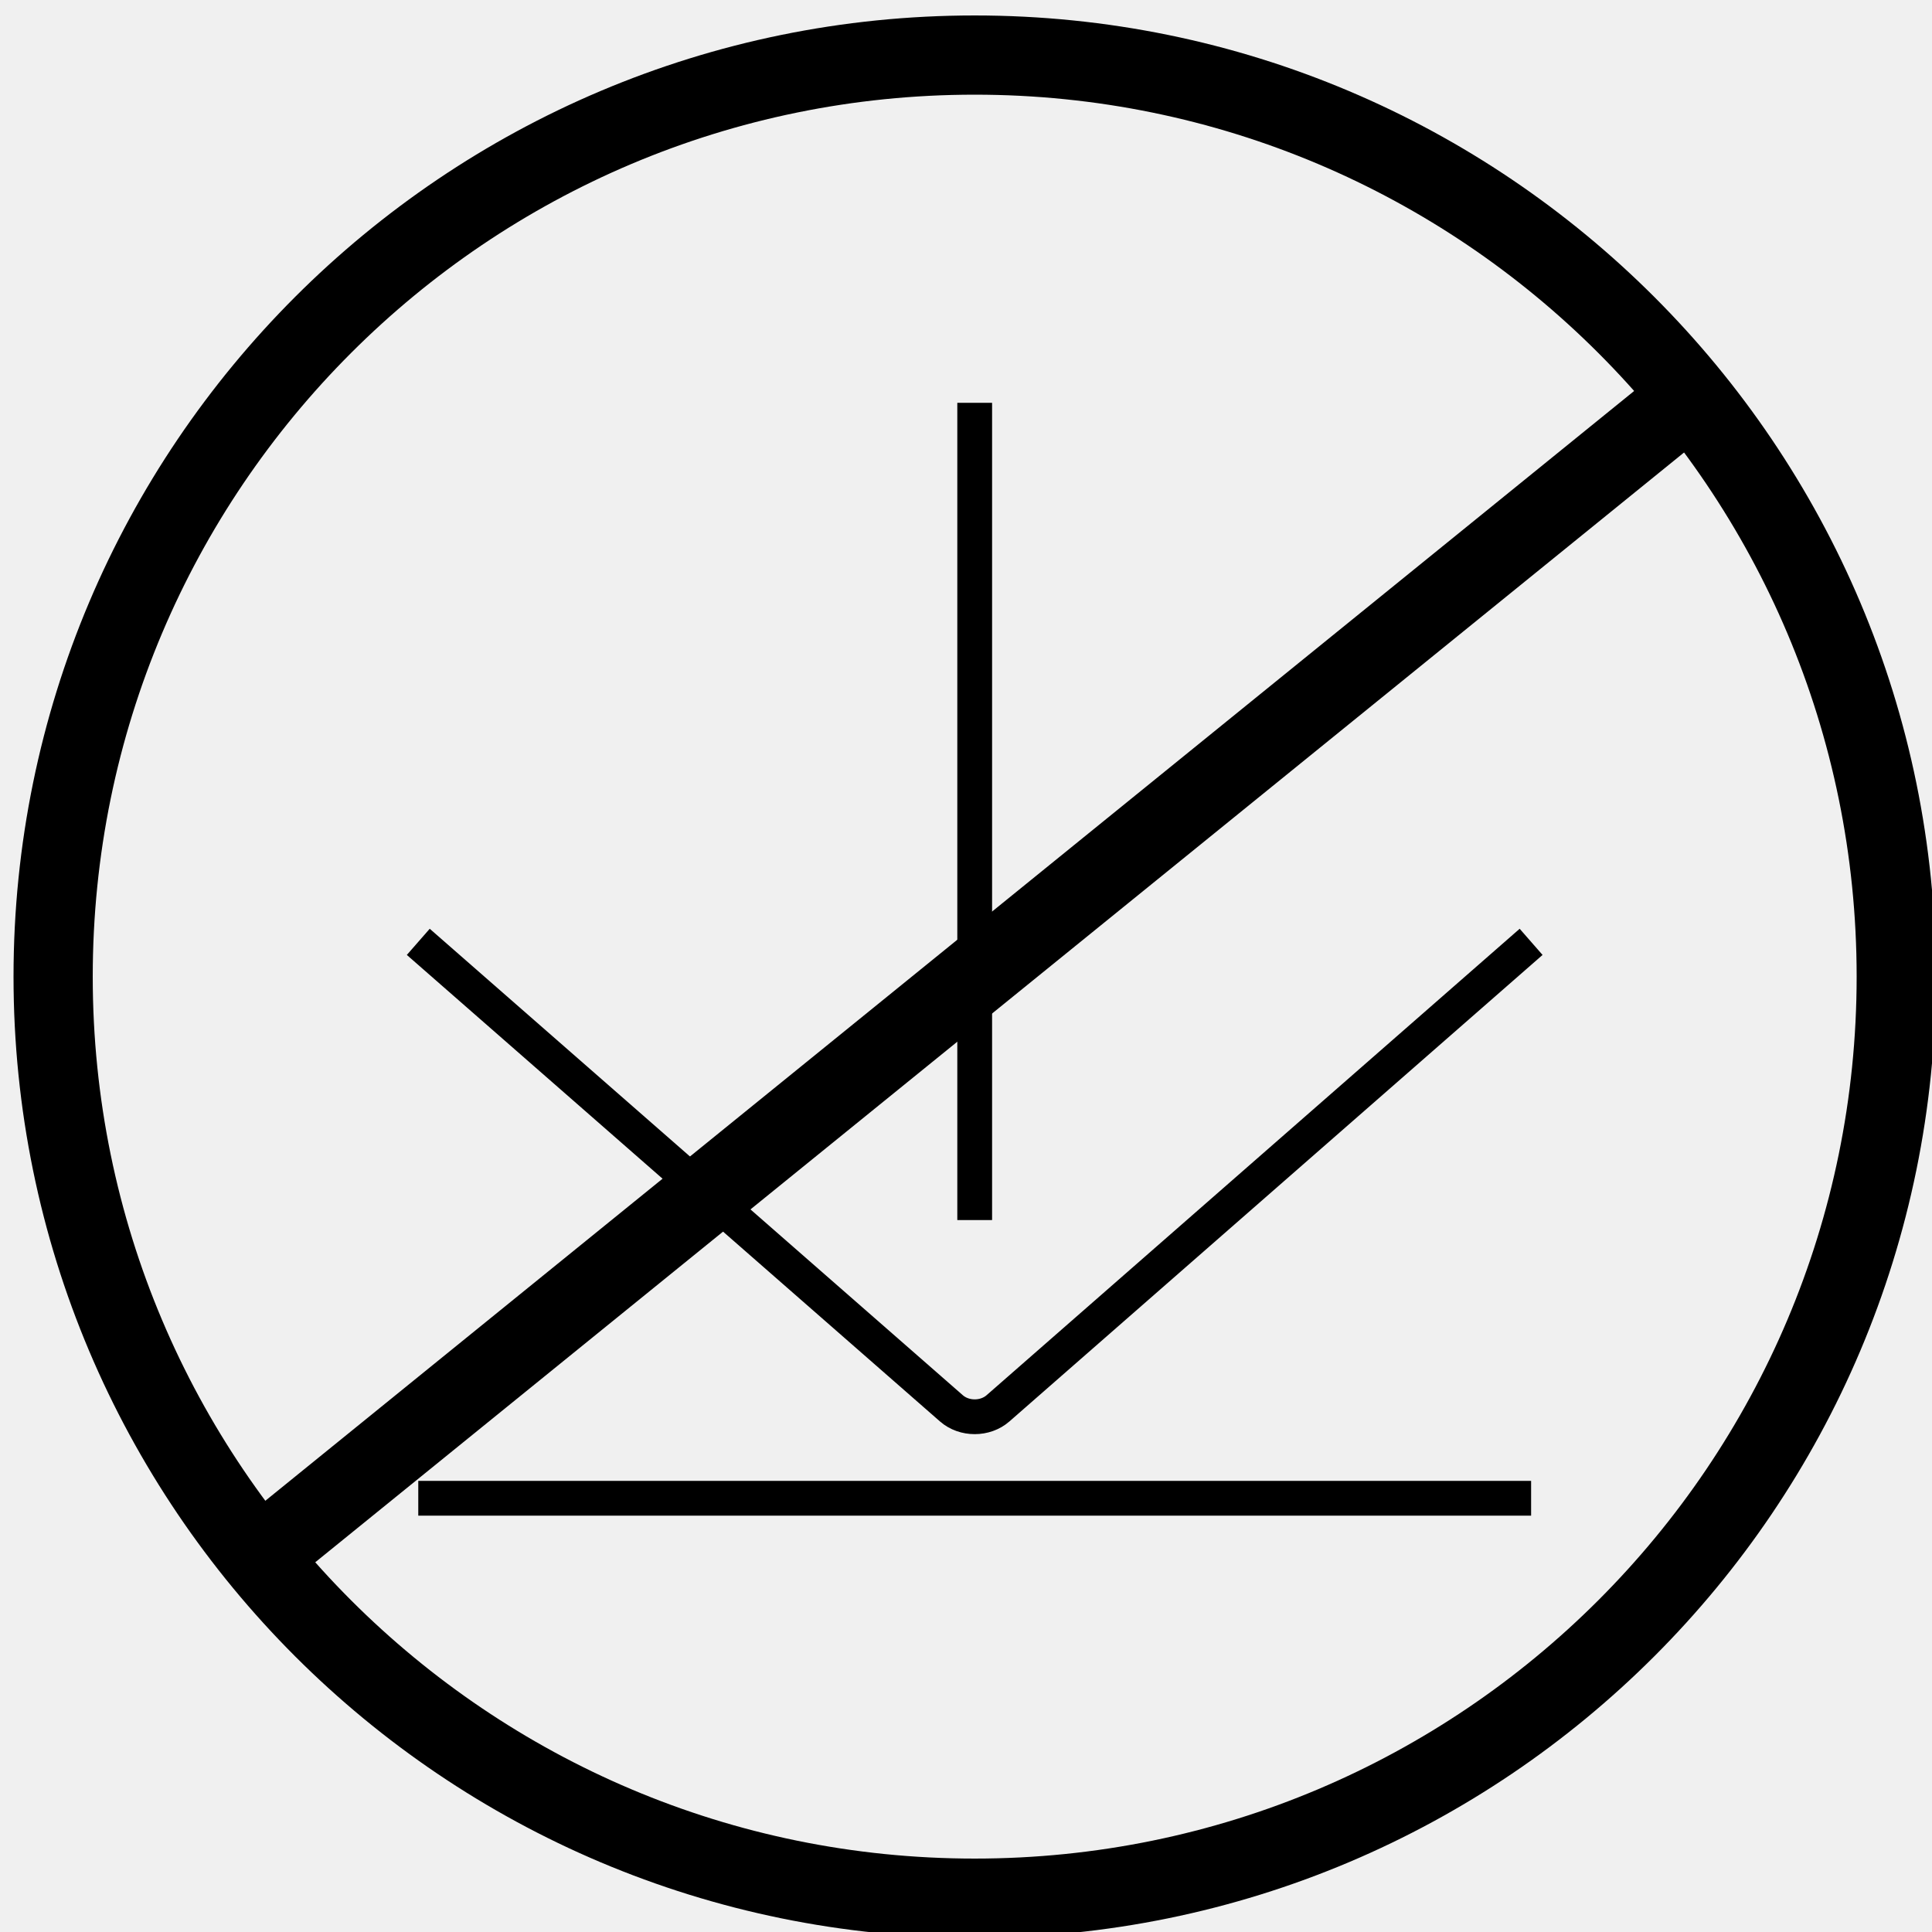
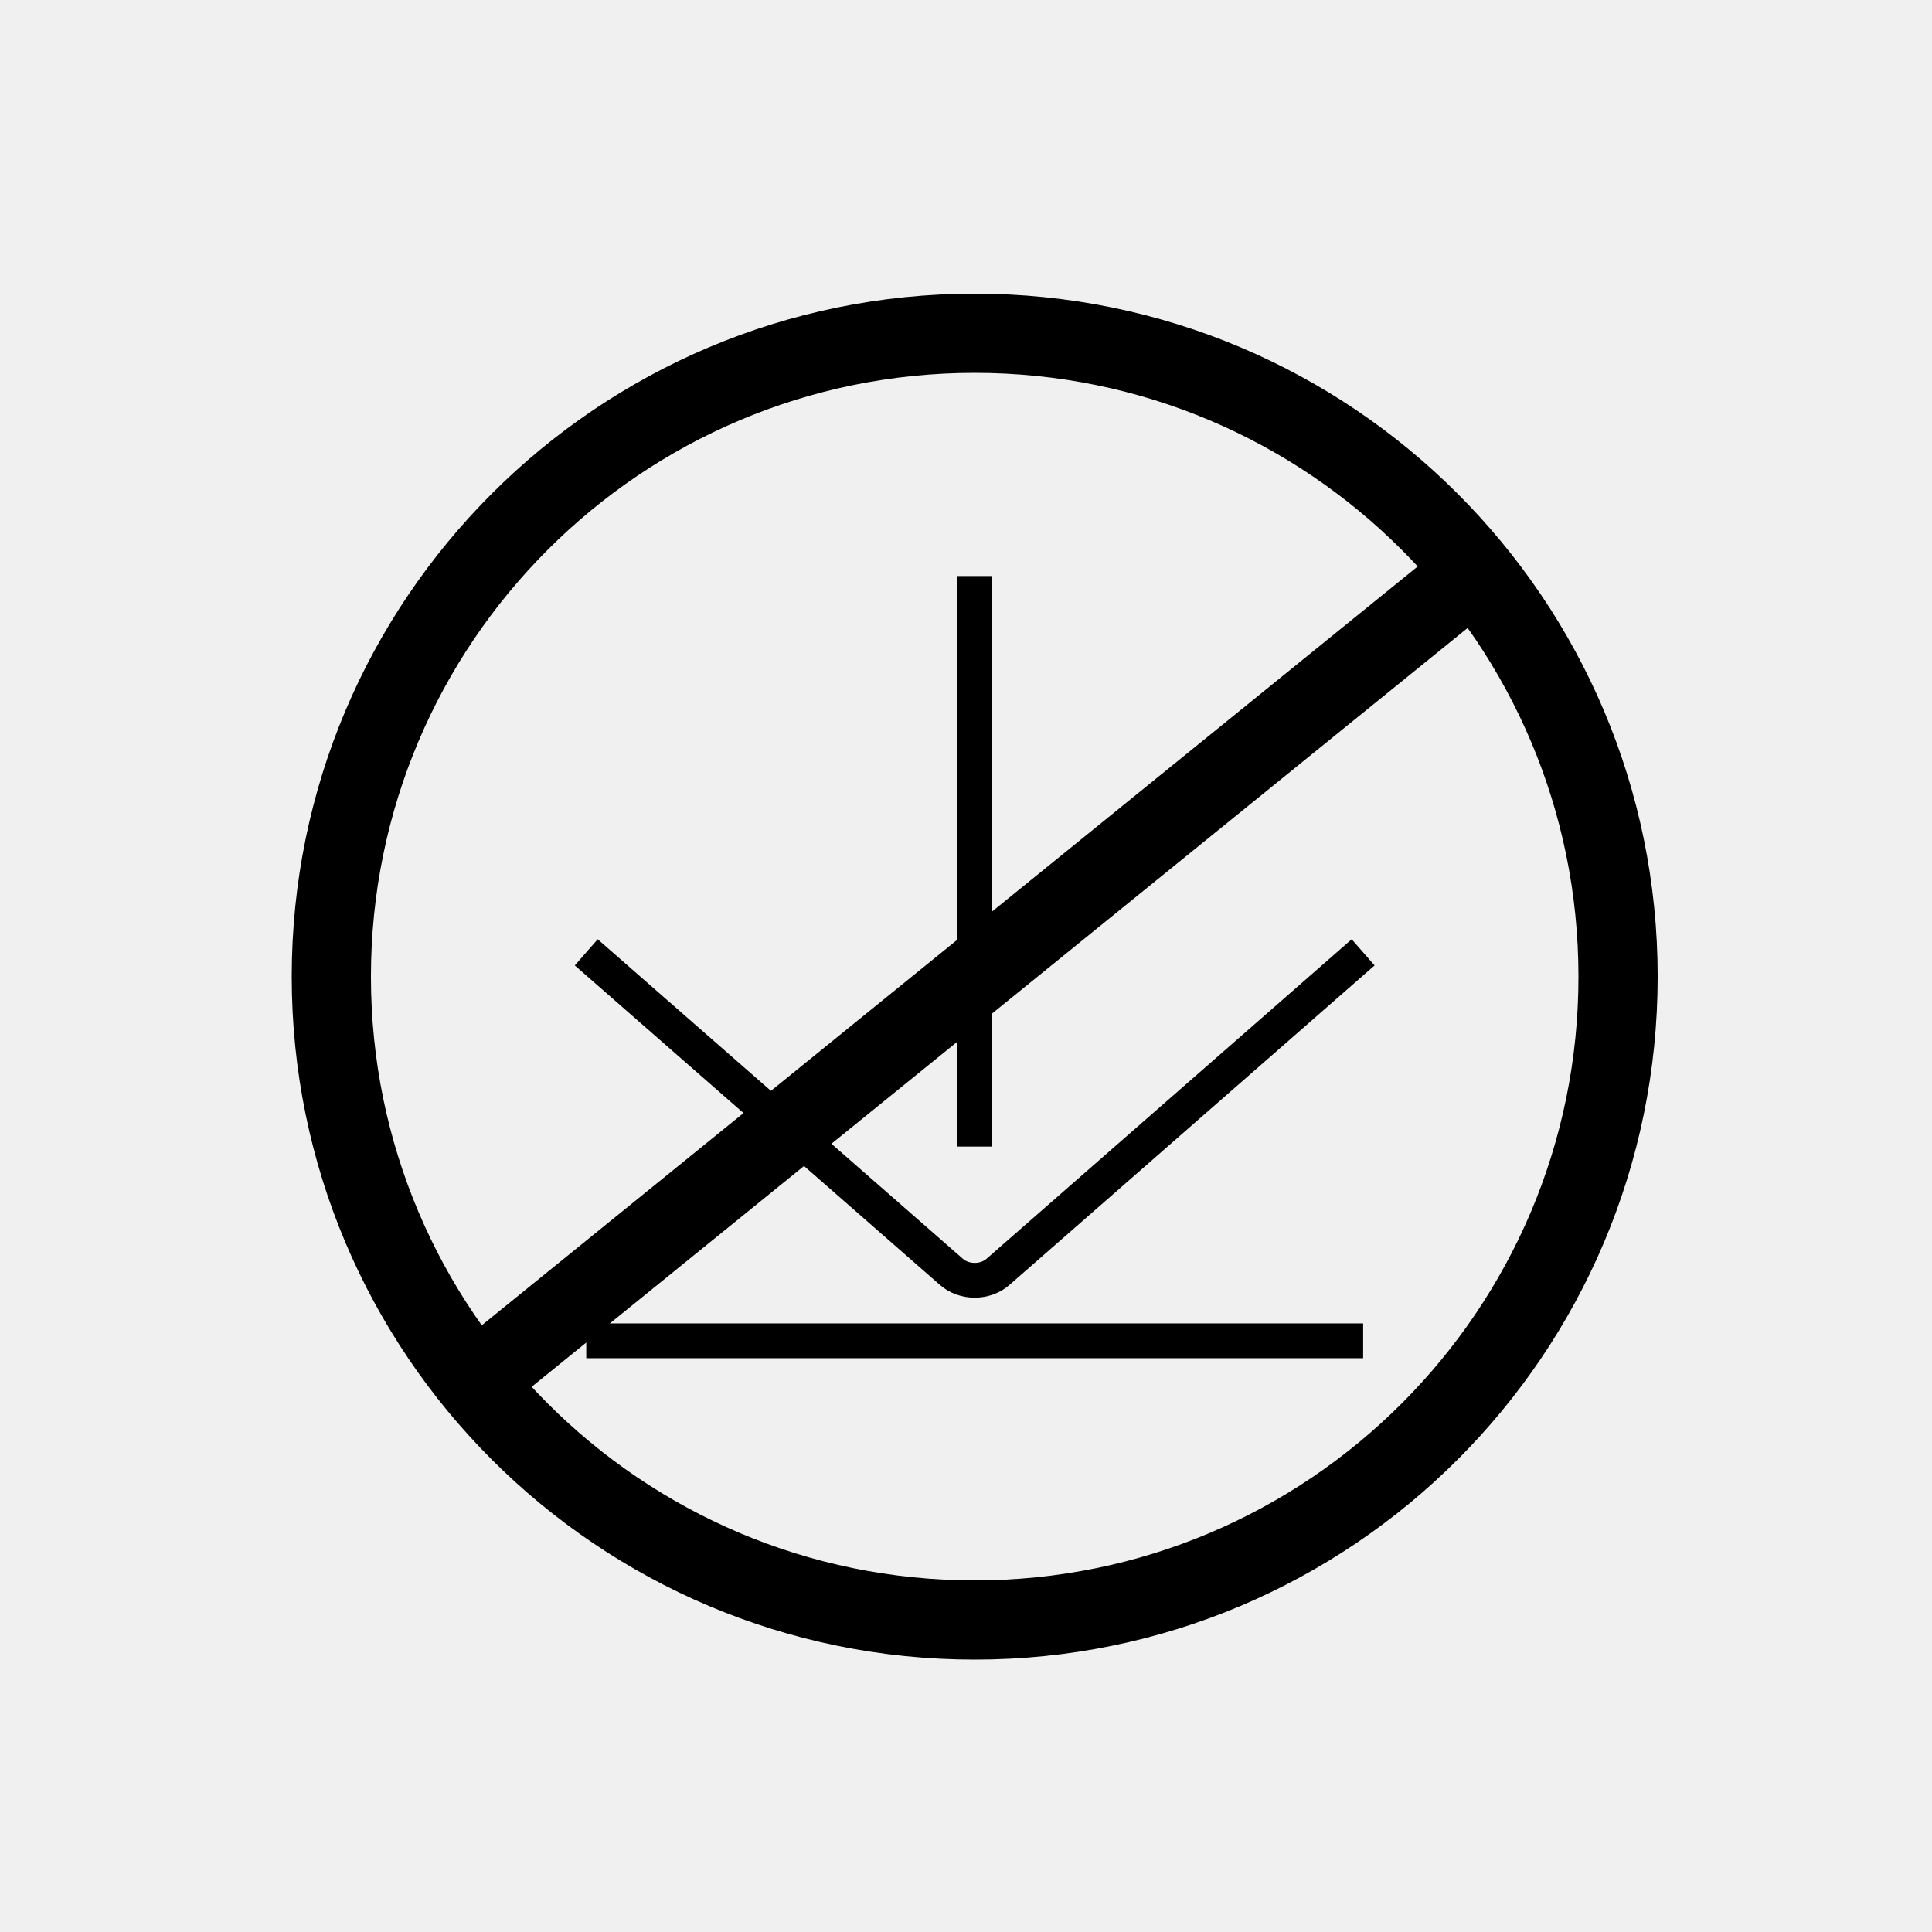
<svg xmlns="http://www.w3.org/2000/svg" version="1.1" x="0px" y="0px" viewBox="0 0 1000 1000" enable-background="new 0 0 1000 1000" xml:space="preserve">
  <g id="loop" display="none">
    <g>
      <g id="Desktop">
        <g display="inline">
          <path fill="none" stroke="#000000" stroke-width="4" stroke-miterlimit="10" d="M369.5,591c0,5.5-4.5,10-10,10h-88      c-5.5,0-10-4.5-10-10V251c0-5.5,4.5-10,10-10h88c5.5,0,10,4.5,10,10V591z" />
        </g>
        <line display="inline" fill="none" stroke="#000000" stroke-width="4" stroke-miterlimit="10" x1="380.5" y1="239" x2="380.5" y2="599" />
        <g display="inline">
          <path fill="none" stroke="#000000" stroke-width="4" stroke-miterlimit="10" d="M380.5,599h350c5.5,0,10-4.5,10-10V249      c0-5.5-4.5-10-10-10h-350" />
        </g>
        <line display="inline" fill="none" stroke="#000000" stroke-width="4" stroke-miterlimit="10" x1="389.5" y1="275" x2="722.5" y2="275" />
        <polyline display="inline" fill="none" stroke="#000000" stroke-width="4" stroke-miterlimit="10" points="398.5,266 389.5,257      398.5,248    " />
        <rect x="497.5" y="248" display="inline" fill="none" stroke="#000000" stroke-width="4" stroke-miterlimit="10" width="18" height="18" />
        <line display="inline" fill="none" stroke="#000000" stroke-width="4" stroke-miterlimit="10" x1="524.5" y1="257" x2="605.5" y2="257" />
        <polyline display="inline" fill="none" stroke="#000000" stroke-width="4" stroke-miterlimit="10" points="407.5,311 407.5,383      515.5,383    " />
        <polyline display="inline" fill="none" stroke="#000000" stroke-width="4" stroke-miterlimit="10" points="407.5,401 407.5,473      515.5,473    " />
        <polyline display="inline" fill="none" stroke="#000000" stroke-width="4" stroke-miterlimit="10" points="407.5,491 407.5,563      515.5,563    " />
        <polyline display="inline" fill="none" stroke="#000000" stroke-width="4" stroke-miterlimit="10" points="587.5,311 587.5,383      695.5,383    " />
        <polyline display="inline" fill="none" stroke="#000000" stroke-width="4" stroke-miterlimit="10" points="587.5,401 587.5,473      695.5,473    " />
        <polyline display="inline" fill="none" stroke="#000000" stroke-width="4" stroke-miterlimit="10" points="587.5,491 587.5,563      695.5,563    " />
        <line display="inline" fill="none" stroke="#000000" stroke-width="4" stroke-miterlimit="10" x1="272.5" y1="275" x2="362.5" y2="275" />
        <circle display="inline" fill="none" stroke="#000000" stroke-width="4" stroke-miterlimit="10" cx="317.5" cy="257" r="9" />
        <line display="inline" fill="none" stroke="#000000" stroke-width="4" stroke-miterlimit="10" x1="272.5" y1="554" x2="362.5" y2="554" />
        <line display="inline" fill="none" stroke="#000000" stroke-width="4" stroke-miterlimit="10" x1="371.5" y1="248" x2="380.5" y2="248" />
        <polygon display="inline" fill="none" stroke="#000000" stroke-width="4" stroke-miterlimit="10" points="281.5,338.5 272.5,352      286,352 290.5,352    " />
        <polygon display="inline" fill="none" stroke="#000000" stroke-width="4" stroke-miterlimit="10" points="281.5,387.5 272.5,401      286,401 290.5,401    " />
        <polygon display="inline" fill="none" stroke="#000000" stroke-width="4" stroke-miterlimit="10" points="281.5,432.5 272.5,446      286,446 290.5,446    " />
        <line display="inline" fill="none" stroke="#000000" stroke-width="4" stroke-miterlimit="10" x1="299.5" y1="356" x2="335.5" y2="356" />
        <line display="inline" fill="none" stroke="#000000" stroke-width="4" stroke-miterlimit="10" x1="299.5" y1="401" x2="335.5" y2="401" />
        <line display="inline" fill="none" stroke="#000000" stroke-width="4" stroke-miterlimit="10" x1="299.5" y1="446" x2="335.5" y2="446" />
        <line display="inline" fill="none" stroke="#000000" stroke-width="4" stroke-miterlimit="10" x1="371.5" y1="590" x2="380.5" y2="590" />
        <g display="inline">
          <path d="M436.783,292.559V302h-1.219v-9.441H436.783z" />
          <path d="M438.911,302v-9.441h1.331l3.025,4.776c0.699,1.105,1.247,2.101,1.694,3.067l0.028-0.014      c-0.112-1.261-0.14-2.409-0.14-3.88v-3.95h1.147V302h-1.231l-2.998-4.791c-0.659-1.051-1.289-2.129-1.766-3.152l-0.042,0.014      c0.07,1.19,0.099,2.325,0.099,3.895V302H438.911z" />
          <path d="M454.72,301.692c-0.448,0.225-1.346,0.448-2.493,0.448c-2.662,0-4.665-1.681-4.665-4.777      c0-2.956,2.003-4.958,4.931-4.958c1.176,0,1.919,0.252,2.241,0.421l-0.294,0.993c-0.462-0.224-1.121-0.392-1.905-0.392      c-2.213,0-3.684,1.415-3.684,3.894c0,2.313,1.331,3.797,3.628,3.797c0.742,0,1.499-0.154,1.989-0.394L454.72,301.692z" />
          <path d="M464.017,297.182c0,3.25-1.976,4.973-4.385,4.973c-2.492,0-4.243-1.933-4.243-4.791c0-2.998,1.862-4.958,4.384-4.958      C462.35,292.405,464.017,294.38,464.017,297.182z M456.691,297.335c0,2.017,1.092,3.824,3.011,3.824      c1.934,0,3.026-1.779,3.026-3.923c0-1.877-0.98-3.838-3.013-3.838C457.699,293.399,456.691,295.262,456.691,297.335z" />
          <path d="M473.551,297.854c-0.069-1.315-0.153-2.898-0.14-4.076h-0.042c-0.322,1.107-0.714,2.283-1.19,3.586l-1.667,4.581h-0.926      l-1.526-4.496c-0.448-1.33-0.826-2.55-1.093-3.67h-0.027c-0.028,1.178-0.099,2.761-0.183,4.175L466.505,302h-1.163l0.658-9.441      h1.556l1.61,4.566c0.393,1.163,0.714,2.198,0.952,3.18h0.042c0.238-0.953,0.575-1.989,0.995-3.18l1.681-4.566h1.556l0.588,9.441      h-1.191L473.551,297.854z" />
          <path d="M478.069,292.559V302h-1.219v-9.441H478.069z" />
          <path d="M480.196,302v-9.441h1.331l3.025,4.776c0.699,1.105,1.246,2.101,1.694,3.067l0.028-0.014      c-0.112-1.261-0.14-2.409-0.14-3.88v-3.95h1.147V302h-1.231l-2.998-4.791c-0.659-1.051-1.289-2.129-1.766-3.152l-0.042,0.014      c0.07,1.19,0.099,2.325,0.099,3.895V302H480.196z" />
          <path d="M496.594,301.58c-0.547,0.195-1.625,0.519-2.899,0.519c-1.429,0-2.605-0.364-3.53-1.247      c-0.813-0.785-1.315-2.045-1.315-3.516c0.014-2.815,1.946-4.875,5.112-4.875c1.093,0,1.947,0.237,2.354,0.434l-0.294,0.995      c-0.504-0.224-1.135-0.406-2.087-0.406c-2.297,0-3.796,1.43-3.796,3.796c0,2.396,1.442,3.811,3.642,3.811      c0.798,0,1.345-0.112,1.625-0.252v-2.815h-1.919v-0.979h3.11v4.537H496.594z" />
        </g>
        <g display="inline">
          <path d="M623.634,297.182c0,3.25-1.976,4.973-4.384,4.973c-2.493,0-4.244-1.933-4.244-4.791c0-2.998,1.862-4.958,4.384-4.958      C621.967,292.405,623.634,294.38,623.634,297.182z M616.307,297.335c0,2.017,1.092,3.824,3.011,3.824      c1.934,0,3.026-1.779,3.026-3.923c0-1.877-0.98-3.838-3.013-3.838C617.315,293.399,616.307,295.262,616.307,297.335z" />
          <path d="M626.429,292.559v5.589c0,2.115,0.938,3.013,2.199,3.013c1.4,0,2.297-0.926,2.297-3.013v-5.589h1.231v5.505      c0,2.899-1.526,4.09-3.571,4.09c-1.934,0-3.391-1.106-3.391-4.033v-5.562H626.429z" />
          <path d="M636.061,293.596h-2.872v-1.037h6.99v1.037h-2.885V302h-1.233V293.596L636.061,293.596z" />
          <path d="M648.034,301.58c-0.546,0.195-1.625,0.519-2.898,0.519c-1.429,0-2.605-0.364-3.53-1.247      c-0.813-0.785-1.316-2.045-1.316-3.516c0.015-2.815,1.947-4.875,5.113-4.875c1.092,0,1.947,0.237,2.354,0.434l-0.294,0.995      c-0.505-0.224-1.136-0.406-2.087-0.406c-2.298,0-3.797,1.43-3.797,3.796c0,2.396,1.443,3.811,3.643,3.811      c0.798,0,1.345-0.112,1.625-0.252v-2.815h-1.919v-0.979h3.109v4.537H648.034z" />
          <path d="M657.961,297.182c0,3.25-1.976,4.973-4.385,4.973c-2.492,0-4.244-1.933-4.244-4.791c0-2.998,1.863-4.958,4.385-4.958      C656.293,292.405,657.961,294.38,657.961,297.182z M650.635,297.335c0,2.017,1.092,3.824,3.012,3.824      c1.933,0,3.025-1.779,3.025-3.923c0-1.877-0.98-3.838-3.013-3.838C651.643,293.399,650.635,295.262,650.635,297.335z" />
          <path d="M660.758,292.559V302h-1.22v-9.441H660.758z" />
          <path d="M662.885,302v-9.441h1.331l3.024,4.776c0.7,1.105,1.247,2.101,1.695,3.067l0.028-0.014      c-0.112-1.261-0.141-2.409-0.141-3.88v-3.95h1.148V302h-1.232l-2.998-4.791c-0.659-1.051-1.289-2.129-1.765-3.152l-0.042,0.014      c0.07,1.19,0.098,2.325,0.098,3.895V302H662.885z" />
          <path d="M679.282,301.58c-0.546,0.195-1.625,0.519-2.898,0.519c-1.43,0-2.605-0.364-3.53-1.247      c-0.813-0.785-1.316-2.045-1.316-3.516c0.015-2.815,1.947-4.875,5.113-4.875c1.092,0,1.947,0.237,2.354,0.434l-0.295,0.995      c-0.504-0.224-1.135-0.406-2.087-0.406c-2.297,0-3.796,1.43-3.796,3.796c0,2.396,1.443,3.811,3.643,3.811      c0.798,0,1.345-0.112,1.625-0.252v-2.815h-1.919v-0.979h3.109v4.537H679.282z" />
        </g>
      </g>
      <g id="Mobile">
        <path display="inline" fill="none" stroke="#000000" stroke-width="4" stroke-miterlimit="10" d="M1127.5,588     c0,6.627-5.373,12-12,12h-201c-6.627,0-12-5.373-12-12V252c0-6.627,5.373-12,12-12h201c6.627,0,12,5.373,12,12V588z" />
        <line display="inline" fill="none" stroke="#000000" stroke-width="4" stroke-miterlimit="10" x1="920.5" y1="293" x2="1100.5" y2="293" />
        <circle display="inline" fill="none" stroke="#000000" stroke-width="4" stroke-miterlimit="10" cx="1010.5" cy="266" r="18" />
        <line display="inline" fill="none" stroke="#000000" stroke-width="4" stroke-miterlimit="10" x1="921.5" y1="563" x2="1101.5" y2="563" />
        <polyline display="inline" fill="none" stroke="#000000" stroke-width="4" stroke-miterlimit="10" points="966.5,329 966.5,401      1074.5,401    " />
        <polyline display="inline" fill="none" stroke="#000000" stroke-width="4" stroke-miterlimit="10" points="966.5,455 966.5,527      1074.5,527    " />
        <g display="inline">
          <path d="M984.719,302.154v9.441h-1.22v-9.441H984.719z" />
          <path d="M986.846,311.595v-9.441h1.332l3.024,4.776c0.699,1.106,1.246,2.101,1.694,3.068l0.028-0.015      c-0.112-1.261-0.142-2.408-0.142-3.88v-3.95h1.148v9.441H992.7l-2.997-4.791c-0.658-1.051-1.289-2.129-1.765-3.152l-0.043,0.015      c0.07,1.189,0.099,2.325,0.099,3.894v4.034L986.846,311.595L986.846,311.595z" />
          <path d="M1002.655,311.287c-0.448,0.224-1.345,0.447-2.493,0.447c-2.661,0-4.664-1.681-4.664-4.776      c0-2.956,2.003-4.958,4.931-4.958c1.177,0,1.92,0.252,2.242,0.42l-0.295,0.994c-0.462-0.225-1.121-0.393-1.904-0.393      c-2.214,0-3.686,1.415-3.686,3.895c0,2.312,1.331,3.796,3.628,3.796c0.742,0,1.5-0.154,1.989-0.394L1002.655,311.287z" />
          <path d="M1011.952,306.777c0,3.25-1.976,4.974-4.384,4.974c-2.494,0-4.244-1.934-4.244-4.791c0-2.998,1.862-4.958,4.385-4.958      C1010.285,302,1011.952,303.975,1011.952,306.777z M1004.628,306.931c0,2.017,1.092,3.824,3.011,3.824      c1.933,0,3.025-1.779,3.025-3.922c0-1.877-0.979-3.838-3.012-3.838C1005.635,302.995,1004.628,304.857,1004.628,306.931z" />
          <path d="M1021.486,307.448c-0.07-1.315-0.154-2.898-0.141-4.075h-0.041c-0.322,1.106-0.715,2.282-1.191,3.586l-1.666,4.581      h-0.926l-1.526-4.496c-0.447-1.331-0.825-2.55-1.093-3.67h-0.027c-0.027,1.177-0.099,2.76-0.183,4.174l-0.252,4.048h-1.163      l0.658-9.441h1.556l1.61,4.566c0.393,1.163,0.715,2.199,0.953,3.18h0.041c0.238-0.953,0.575-1.988,0.995-3.18l1.681-4.566h1.555      l0.59,9.441h-1.19L1021.486,307.448z" />
          <path d="M1026.005,302.154v9.441h-1.22v-9.441H1026.005z" />
          <path d="M1028.132,311.595v-9.441h1.331l3.025,4.776c0.699,1.106,1.246,2.101,1.694,3.068l0.028-0.015      c-0.112-1.261-0.142-2.408-0.142-3.88v-3.95h1.148v9.441h-1.232l-2.997-4.791c-0.659-1.051-1.289-2.129-1.765-3.152      l-0.043,0.015c0.069,1.189,0.099,2.325,0.099,3.894v4.034L1028.132,311.595L1028.132,311.595z" />
          <path d="M1044.529,311.175c-0.547,0.196-1.625,0.519-2.898,0.519c-1.43,0-2.605-0.363-3.53-1.247      c-0.813-0.784-1.316-2.045-1.316-3.516c0.015-2.815,1.947-4.875,5.113-4.875c1.092,0,1.946,0.238,2.353,0.434l-0.293,0.995      c-0.505-0.224-1.136-0.405-2.089-0.405c-2.297,0-3.795,1.429-3.795,3.796c0,2.396,1.442,3.81,3.643,3.81      c0.798,0,1.345-0.112,1.625-0.252v-2.814h-1.919v-0.98h3.108L1044.529,311.175L1044.529,311.175z" />
        </g>
        <g display="inline">
          <path d="M991.852,450.027c0,3.25-1.976,4.974-4.385,4.974c-2.493,0-4.244-1.934-4.244-4.791c0-2.998,1.862-4.958,4.385-4.958      C990.184,445.25,991.852,447.226,991.852,450.027z M984.525,450.181c0,2.017,1.092,3.824,3.012,3.824      c1.934,0,3.025-1.779,3.025-3.923c0-1.877-0.979-3.838-3.012-3.838C985.533,446.244,984.525,448.108,984.525,450.181z" />
          <path d="M994.647,445.405v5.589c0,2.115,0.938,3.013,2.199,3.013c1.4,0,2.298-0.926,2.298-3.013v-5.589h1.231v5.505      c0,2.899-1.526,4.091-3.571,4.091c-1.935,0-3.391-1.107-3.391-4.034v-5.562H994.647z" />
          <path d="M1004.279,446.441h-2.871v-1.037h6.989v1.037h-2.886v8.404h-1.232V446.441L1004.279,446.441z" />
          <path d="M1016.253,454.425c-0.547,0.195-1.625,0.519-2.898,0.519c-1.43,0-2.604-0.364-3.531-1.247      c-0.813-0.785-1.315-2.045-1.315-3.516c0.014-2.815,1.946-4.875,5.112-4.875c1.093,0,1.947,0.238,2.354,0.434l-0.295,0.995      c-0.504-0.224-1.135-0.406-2.087-0.406c-2.297,0-3.796,1.43-3.796,3.797c0,2.396,1.442,3.81,3.643,3.81      c0.798,0,1.344-0.112,1.625-0.252v-2.815h-1.92v-0.979h3.109L1016.253,454.425L1016.253,454.425z" />
          <path d="M1026.179,450.027c0,3.25-1.977,4.974-4.384,4.974c-2.494,0-4.244-1.934-4.244-4.791c0-2.998,1.861-4.958,4.384-4.958      C1024.512,445.25,1026.179,447.226,1026.179,450.027z M1018.854,450.181c0,2.017,1.092,3.824,3.012,3.824      c1.933,0,3.025-1.779,3.025-3.923c0-1.877-0.98-3.838-3.012-3.838C1019.861,446.244,1018.854,448.108,1018.854,450.181z" />
          <path d="M1028.975,445.405v9.441h-1.219v-9.441H1028.975z" />
          <path d="M1031.103,454.846v-9.441h1.331l3.024,4.776c0.7,1.105,1.246,2.101,1.695,3.067l0.027-0.014      c-0.111-1.261-0.141-2.409-0.141-3.88v-3.95h1.148v9.441h-1.232l-2.996-4.791c-0.659-1.051-1.289-2.129-1.767-3.152      l-0.042,0.014c0.069,1.19,0.1,2.325,0.1,3.895v4.034L1031.103,454.846L1031.103,454.846z" />
          <path d="M1047.5,454.425c-0.547,0.195-1.625,0.519-2.898,0.519c-1.429,0-2.605-0.364-3.53-1.247      c-0.813-0.785-1.315-2.045-1.315-3.516c0.014-2.815,1.946-4.875,5.112-4.875c1.093,0,1.946,0.238,2.354,0.434l-0.294,0.995      c-0.504-0.224-1.135-0.406-2.088-0.406c-2.297,0-3.795,1.43-3.795,3.797c0,2.396,1.441,3.81,3.642,3.81      c0.798,0,1.345-0.112,1.624-0.252v-2.815h-1.918v-0.979h3.107V454.425z" />
        </g>
        <line display="inline" fill="none" stroke="#000000" stroke-width="4" stroke-miterlimit="10" x1="1082.5" y1="258" x2="1109.5" y2="258" />
        <line display="inline" fill="none" stroke="#000000" stroke-width="4" stroke-miterlimit="10" x1="1082.5" y1="266" x2="1109.5" y2="266" />
        <line display="inline" fill="none" stroke="#000000" stroke-width="4" stroke-miterlimit="10" x1="1082.5" y1="275" x2="1109.5" y2="275" />
      </g>
      <polyline display="inline" fill="none" stroke="#FFFFFF" stroke-width="4" stroke-miterlimit="10" points="416.5,320 416.5,374     497.5,374   " />
      <polyline display="inline" fill="none" stroke="#FFFFFF" stroke-width="4" stroke-miterlimit="10" points="416.5,410 416.5,464     497.5,464   " />
      <polyline display="inline" fill="none" stroke="#FFFFFF" stroke-width="4" stroke-miterlimit="10" points="416.5,500 416.5,554     497.5,554   " />
      <polyline display="inline" fill="none" stroke="#FFFFFF" stroke-width="4" stroke-miterlimit="10" points="596.5,320 596.5,374     677.5,374   " />
      <polyline display="inline" fill="none" stroke="#FFFFFF" stroke-width="4" stroke-miterlimit="10" points="596.5,410 596.5,464     677.5,464   " />
      <polyline display="inline" fill="none" stroke="#FFFFFF" stroke-width="4" stroke-miterlimit="10" points="596.5,500 596.5,554     677.5,554   " />
      <polyline display="inline" fill="none" stroke="#FFFFFF" stroke-width="4" stroke-miterlimit="10" points="596.5,320 596.5,374     677.5,374   " />
      <polyline display="inline" fill="none" stroke="#FFFFFF" stroke-width="4" stroke-miterlimit="10" points="974.5,338 974.5,392     1055.5,392   " />
      <polyline display="inline" fill="none" stroke="#FFFFFF" stroke-width="4" stroke-miterlimit="10" points="974.5,464 974.5,518     1055.5,518   " />
    </g>
    <path display="inline" fill="none" stroke="#000000" stroke-width="7" stroke-miterlimit="10" d="M792.5,619.5   c0,6.627-5.373,12-12,12h-552c-6.627,0-12-5.373-12-12v-408c0-6.627,5.373-12,12-12h552c6.627,0,12,5.373,12,12V619.5z" />
    <path display="inline" fill="none" stroke="#000000" stroke-width="7" stroke-miterlimit="10" d="M216.5,631.5v216c0,0,0,18,18,18   h540c18,0,18-18,18-18v-216" />
    <polygon display="inline" fill="none" stroke="#000000" stroke-width="7" stroke-miterlimit="10" points="558.5,703.5 558.5,721.5    666.5,721.5 684.5,739.5 738.5,739.5 738.5,703.5  " />
    <rect x="234.5" y="298.5" fill="none" stroke="#000000" stroke-width="7" stroke-miterlimit="10" width="540" height="396" />
    <g display="inline">
      <path d="M319.969,783.817c0.058-1.338,0.048-2.65-0.038-3.922c-0.307-5.7-1.887-9.455-3.228-11.664v-11.49    c0-0.613-0.498-1.11-1.11-1.11h-7.688c-0.572,0-1.049,0.435-1.105,1.004l-0.888,9.249c-1.676,1.771-3.15,4.403-4.842,7.426    c-0.518,0.927-1.055,1.884-1.618,2.854c-0.003,0.006-0.006,0.011-0.009,0.017c-4.228,7.577-8.86,13.671-14.166,18.633    c-5.283,4.986-11.653,9.23-19.473,12.976c-0.553,0.265-0.787,0.928-0.522,1.48c0.191,0.398,0.588,0.631,1.002,0.631    c0.161,0,0.324-0.035,0.479-0.109c8.031-3.846,14.586-8.217,20.035-13.36c5.47-5.115,10.239-11.383,14.58-19.16    c0.57-0.982,1.109-1.945,1.63-2.877c1.553-2.774,2.914-5.202,4.331-6.781l7.54,1.899c1.611,2.717,2.616,6.424,2.837,10.518    c0.614,9.145-2.771,23.539-14.337,34.015c-0.01,0.01-0.019,0.019-0.029,0.028c-9.528,9.286-21.529,12.461-30.503,12.461    c-1.55,0-3.011-0.096-4.352-0.27c-4.618-0.538-10.449-2.391-12.966-5.975c-0.632-0.899-0.896-1.754-0.744-2.404    c0.003-0.015,0.007-0.029,0.009-0.045c0.428-2.239,3.612-3.97,7.119-5.691c0.55-0.27,0.778-0.936,0.507-1.485    c-0.27-0.551-0.935-0.777-1.485-0.508c-4.177,2.05-7.685,4.01-8.317,7.246c-0.293,1.288,0.084,2.728,1.094,4.164    c1.138,1.62,2.985,3.105,5.341,4.292c2.639,1.33,5.729,2.209,9.17,2.61c1.506,0.195,3.074,0.292,4.679,0.292    c4.27,0,8.807-0.685,13.162-2.012c7.091-2.159,13.599-5.987,18.821-11.072c5.398-4.895,9.624-11.151,12.22-18.095    c1.681-4.495,2.66-9.233,2.861-13.691C319.968,783.865,319.969,783.84,319.969,783.817z M308.915,757.85h5.568v9.271l-6.307-1.588    L308.915,757.85z" />
      <path d="M297.304,807.718c-5.996,5.505-13.498,9.591-22.297,12.144c-0.589,0.17-0.928,0.787-0.757,1.375    c0.141,0.485,0.584,0.801,1.066,0.801c0.103,0,0.207-0.014,0.31-0.044c9.13-2.649,16.928-6.901,23.18-12.64    c4.915-4.512,8.865-9.922,11.741-16.08c0.259-0.555,0.019-1.216-0.536-1.475c-0.556-0.26-1.216-0.02-1.476,0.536    C305.783,798.229,302.004,803.405,297.304,807.718z" />
      <path d="M311.01,789.373c0.124,0.044,0.25,0.065,0.375,0.065c0.455,0,0.882-0.282,1.045-0.735    c0.787-2.189,1.432-4.428,1.916-6.651c0.13-0.599-0.25-1.19-0.849-1.321c-0.598-0.13-1.19,0.25-1.32,0.849    c-0.464,2.13-1.082,4.274-1.836,6.373C310.133,788.531,310.433,789.165,311.01,789.373z" />
      <path d="M302.74,779.683c0.539,0.839,1.879,0.52,2.021-0.452c0.144-0.981-1.031-1.65-1.802-1.021    C302.523,778.565,302.425,779.218,302.74,779.683z" />
      <path d="M307.266,778.677c0.172,0.408,0.579,0.686,1.025,0.686c0.494-0.001,0.938-0.338,1.069-0.813    c0.119-0.433-0.038-0.91-0.399-1.181c-0.373-0.28-0.888-0.297-1.278-0.043C307.239,777.615,307.071,778.189,307.266,778.677z" />
      <path d="M306.955,780.79c-0.642-0.642-1.771-0.249-1.886,0.647c-0.06,0.473,0.203,0.946,0.636,1.145    c0.435,0.199,0.966,0.094,1.287-0.262C307.384,781.888,307.368,781.203,306.955,780.79z" />
      <path d="M262.759,816.885c0.714,0.714,1.977,0.131,1.892-0.877c-0.04-0.468-0.38-0.867-0.834-0.983    c-0.446-0.114-0.93,0.069-1.189,0.45C262.332,815.908,262.387,816.512,262.759,816.885z" />
      <path d="M266.252,812.281c-0.502,0.104-0.881,0.544-0.892,1.06c-0.01,0.453,0.264,0.881,0.685,1.054    c0.915,0.374,1.848-0.594,1.431-1.492C267.263,812.445,266.747,812.18,266.252,812.281z" />
      <path d="M266.977,815.847c-0.912,0.365-0.883,1.712,0.025,2.06c0.447,0.171,0.975,0.031,1.271-0.348    c0.28-0.36,0.315-0.863,0.082-1.256C268.079,815.838,267.478,815.636,266.977,815.847z" />
    </g>
    <path display="inline" fill="none" stroke="#000000" stroke-width="3" stroke-miterlimit="10" d="M324.5,817.5   c0,6.627-5.373,12-12,12h-48c-6.627,0-12-5.373-12-12v-48c0-6.627,5.373-12,12-12h48c6.627,0,12,5.373,12,12V817.5z" />
    <g display="inline">
      <path fill="none" stroke="#000000" stroke-width="7" stroke-miterlimit="10" d="M216.5,199.5l206.299-51.575    c5.335-1.334,14.201-2.425,19.701-2.425h412c5.5,0,10,4.5,10,10v628c0,5.5-3.182,13.182-7.071,17.071L792.5,865.5" />
    </g>
    <line display="inline" fill="none" stroke="#000000" stroke-width="7" stroke-miterlimit="10" x1="792.5" y1="199.5" x2="864.5" y2="145.5" />
    <path display="inline" fill="none" stroke="#000000" stroke-width="7" stroke-miterlimit="10" d="M720.5,574.5   c0,6.627-5.373,12-12,12h-426c-6.627,0-12-5.373-12-12v-318c0-6.627,5.373-12,12-12h426c6.627,0,12,5.373,12,12V574.5z" />
    <rect x="270.5" y="415.5" display="inline" fill="none" stroke="#000000" stroke-width="3" stroke-miterlimit="10" width="450" height="72" />
    <g id="belt" display="inline">
      <line fill="none" stroke="#000000" stroke-width="3" stroke-miterlimit="10" x1="351.5" y1="424.5" x2="315.5" y2="469.5" />
      <line fill="none" stroke="#000000" stroke-width="3" stroke-miterlimit="10" x1="378.5" y1="424.5" x2="342.5" y2="469.5" />
      <line fill="none" stroke="#000000" stroke-width="3" stroke-miterlimit="10" x1="405.5" y1="424.5" x2="369.5" y2="469.5" />
      <line fill="none" stroke="#000000" stroke-width="3" stroke-miterlimit="10" x1="432.5" y1="424.5" x2="396.5" y2="469.5" />
      <line fill="none" stroke="#000000" stroke-width="3" stroke-miterlimit="10" x1="459.5" y1="424.5" x2="423.5" y2="469.5" />
      <line fill="none" stroke="#000000" stroke-width="3" stroke-miterlimit="10" x1="486.5" y1="424.5" x2="450.5" y2="469.5" />
      <line fill="none" stroke="#000000" stroke-width="3" stroke-miterlimit="10" x1="513.5" y1="424.5" x2="477.5" y2="469.5" />
      <line fill="none" stroke="#000000" stroke-width="3" stroke-miterlimit="10" x1="540.5" y1="424.5" x2="504.5" y2="469.5" />
      <line fill="none" stroke="#000000" stroke-width="3" stroke-miterlimit="10" x1="567.5" y1="424.5" x2="531.5" y2="469.5" />
      <line fill="none" stroke="#000000" stroke-width="3" stroke-miterlimit="10" x1="594.5" y1="424.5" x2="558.5" y2="469.5" />
      <line fill="none" stroke="#000000" stroke-width="3" stroke-miterlimit="10" x1="621.5" y1="424.5" x2="585.5" y2="469.5" />
      <line fill="none" stroke="#000000" stroke-width="3" stroke-miterlimit="10" x1="648.5" y1="424.5" x2="612.5" y2="469.5" />
      <line fill="none" stroke="#000000" stroke-width="3" stroke-miterlimit="10" x1="675.5" y1="424.5" x2="639.5" y2="469.5" />
      <line fill="none" stroke="#000000" stroke-width="3" stroke-miterlimit="10" x1="702.5" y1="424.5" x2="666.5" y2="469.5" />
      <line fill="none" stroke="#000000" stroke-width="3" stroke-miterlimit="10" x1="324.5" y1="424.5" x2="288.5" y2="469.5" />
      <line fill="none" stroke="#000000" stroke-width="3" stroke-miterlimit="10" x1="297.5" y1="424.5" x2="270.5" y2="460.5" />
      <line fill="none" stroke="#000000" stroke-width="3" stroke-miterlimit="10" x1="720.5" y1="433.5" x2="693.5" y2="469.5" />
    </g>
    <rect x="576.5" y="388.5" display="inline" fill="#FFFFFF" stroke="#000000" stroke-width="3" stroke-miterlimit="10" width="72" height="72" />
    <rect x="468.5" y="388.5" display="inline" fill="#FFFFFF" stroke="#000000" stroke-width="3" stroke-miterlimit="10" width="72" height="72" />
    <rect x="360.5" y="388.5" display="inline" fill="#FFFFFF" stroke="#000000" stroke-width="3" stroke-miterlimit="10" width="72" height="72" />
    <circle display="inline" fill="#FFFFFF" stroke="#000000" stroke-width="3" stroke-miterlimit="10" cx="288.5" cy="496.5" r="9" />
    <circle display="inline" fill="#FFFFFF" stroke="#000000" stroke-width="3" stroke-miterlimit="10" cx="702.5" cy="496.5" r="9" />
    <line display="inline" fill="#FFFFFF" stroke="#000000" stroke-width="3" stroke-miterlimit="10" x1="270.5" y1="505.5" x2="720.5" y2="505.5" />
    <line display="inline" fill="none" stroke="#000000" stroke-width="5" stroke-miterlimit="10" x1="0.5" y1="883.5" x2="1000" y2="883.5" />
    <line display="inline" fill="none" stroke="#000000" stroke-width="5" stroke-miterlimit="10" x1="0" y1="640.5" x2="216.5" y2="640.5" />
    <line display="inline" fill="none" stroke="#000000" stroke-width="5" stroke-miterlimit="10" x1="864.5" y1="640.5" x2="1081" y2="640.5" />
    <path display="inline" fill="none" stroke="#000000" stroke-width="5" stroke-miterlimit="10" d="M-575.5,460.5" />
    <g display="inline">
      <path fill="none" stroke="#000000" stroke-width="5" stroke-miterlimit="10" d="M162.5,774.5c0,5.5-4.5,10-10,10h-70    c-5.5,0-10-4.5-10-10v-70c0-5.5,4.5-10,10-10h70c5.5,0,10,4.5,10,10V774.5z" />
    </g>
    <g display="inline">
      <path fill="none" stroke="#000000" stroke-width="5" stroke-miterlimit="10" d="M72.5,712.5h-17c-5.5,0-10,4.5-10,10v34    c0,5.5,4.5,10,10,10h17" />
    </g>
    <line display="inline" fill="#FFFFFF" stroke="#FFFFFF" stroke-width="5" stroke-miterlimit="10" x1="144.5" y1="712.5" x2="144.5" y2="766.5" />
    <g display="inline">
      <path fill="none" stroke="#000000" stroke-width="5" stroke-miterlimit="10" d="M81.5,676.5c0,0,4.05-4.05,9-9    s2.56-12.22-5.311-16.155l-7.378-3.689c-7.871-3.936-9.22-12.246-2.998-18.469L99.5,604.5" />
    </g>
    <g display="inline">
      <path fill="none" stroke="#000000" stroke-width="5" stroke-miterlimit="10" d="M108.5,676.5c0,0,4.05-4.05,9-9    s2.56-12.22-5.311-16.155l-7.378-3.689c-7.871-3.936-9.22-12.246-2.998-18.469L126.5,604.5" />
    </g>
    <g display="inline">
      <path fill="none" stroke="#000000" stroke-width="5" stroke-miterlimit="10" d="M135.5,676.5c0,0,4.05-4.05,9-9    s2.56-12.22-5.311-16.155l-7.378-3.689c-7.871-3.936-9.22-12.246-2.998-18.469L153.5,604.5" />
    </g>
  </g>
  <g id="Layer_2">
    <g display="none">
      <path display="inline" fill="none" stroke="#000000" stroke-width="5" stroke-miterlimit="10" d="M144.5,280.5l-60.687,60.687    c-6.222,6.222-6.222,16.405,0,22.627l49.373,49.373c6.222,6.222,16.405,16.405,22.627,22.627l49.373,49.373    c6.222,6.222,16.405,6.222,22.627,0L288.5,424.5" />
    </g>
-     <line fill="none" stroke="#000000" stroke-width="18" stroke-miterlimit="10" x1="216.5" y1="775.5" x2="792.5" y2="775.5" />
+     <line fill="none" stroke="#000000" stroke-width="18" stroke-miterlimit="10" x1="303.44" y1="693.993" x2="705.559" y2="693.993" />
    <g>
-       <path fill="none" stroke="#000000" stroke-width="18" stroke-miterlimit="10" d="M216.5,487.5l275.959,241.464    c6.623,5.795,17.46,5.795,24.082,0L792.5,487.5" />
+       <path fill="none" stroke="#000000" stroke-width="18" stroke-miterlimit="10" d="M303.44,492.934l189.019,165.391    c6.623,5.795,17.46,5.795,24.082,0l189.019-165.391" />
    </g>
-     <line fill="none" stroke="#000000" stroke-width="18" stroke-miterlimit="10" x1="504.5" y1="631.5" x2="504.5" y2="208.5" />
-     <circle fill="none" stroke="#000000" stroke-width="41" stroke-miterlimit="10" cx="504.5" cy="505.5" r="476.999" />
-     <path fill="none" stroke="#000000" stroke-width="41" stroke-miterlimit="10" d="M133.98,805.906l741.04-600.813L133.98,805.906z" />
+     <line fill="none" stroke="#000000" stroke-width="18" stroke-miterlimit="10" x1="504.5" y1="593.463" x2="504.5" y2="298.157" />
+     <circle fill="none" stroke="#000000" stroke-width="41" stroke-miterlimit="10" cx="504.5" cy="505.5" r="333.004" />
+     <path fill="none" stroke="#000000" stroke-width="41" stroke-miterlimit="10" d="M245.831,715.221L763.168,295.78L245.831,715.221z   " />
  </g>
</svg>
